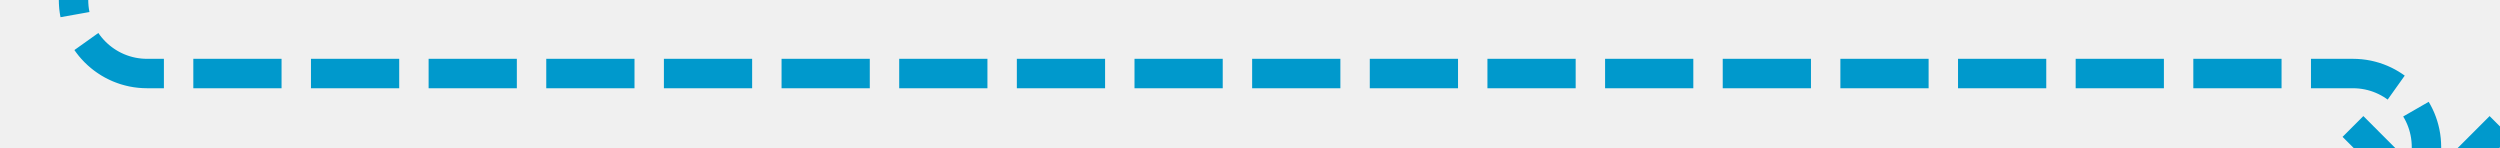
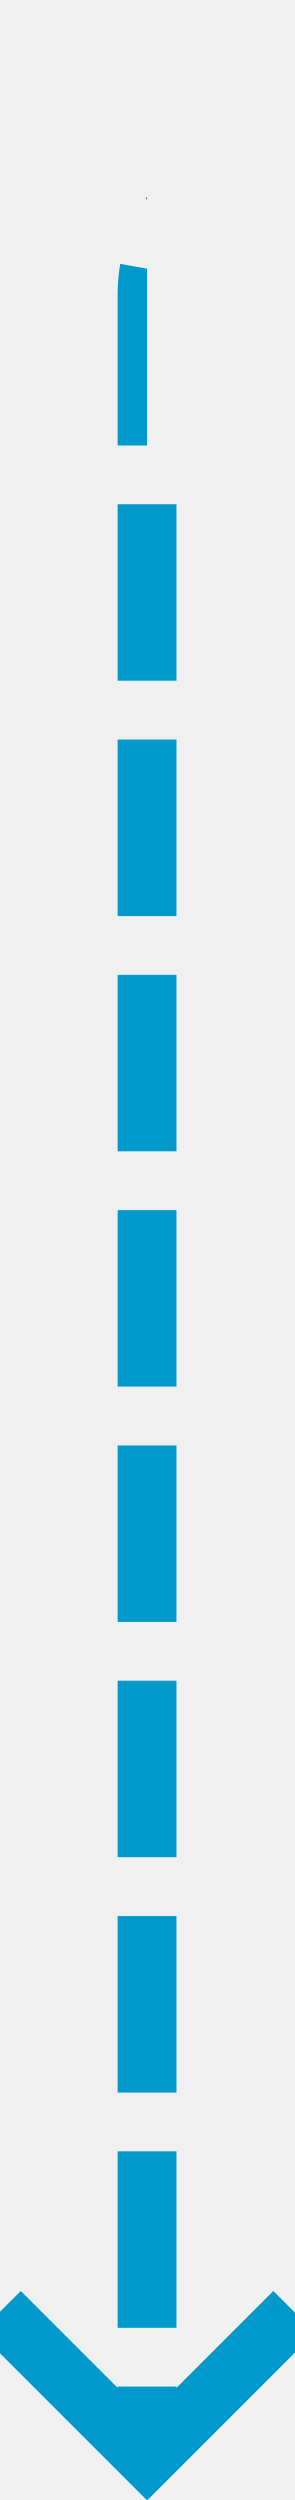
- <svg xmlns="http://www.w3.org/2000/svg" version="1.1" width="170px" height="10px" preserveAspectRatio="xMinYMid meet" viewBox="76 1056  170 8">
-   <path d="M 81 794  L 81 1055  A 5 5 0 0 0 86 1060 L 236 1060  A 5 5 0 0 1 241 1065 L 241 1068  " stroke-width="2" stroke-dasharray="6,2" stroke="#0099cc" fill="none" />
-   <path d="M 245.293 1062.893  L 241 1067.186  L 236.707 1062.893  L 235.293 1064.307  L 240.293 1069.307  L 241 1070.014  L 241.707 1069.307  L 246.707 1064.307  L 245.293 1062.893  Z " fill-rule="nonzero" fill="#0099cc" stroke="none" />
+ <svg xmlns="http://www.w3.org/2000/svg" version="1.1" width="10px" height="85px" preserveAspectRatio="xMidYMin meet" viewBox="77 649  8 85">
+   <defs>
+     <mask fill="white" id="clip972">
+       <path d="M 81 641  L 111 641  L 111 666  L 81 666  Z M 71 641  L 191 641  L 191 744  L 71 744  Z " fill-rule="evenodd" />
+     </mask>
+   </defs>
+   <path d="M 191 654  L 86 654  A 5 5 0 0 0 81 659 L 81 732  " stroke-width="2" stroke-dasharray="6,2" stroke="#0099cc" fill="none" mask="url(#clip972)" />
+   <path d="M 85.293 726.893  L 81 731.186  L 76.707 726.893  L 75.293 728.307  L 80.293 733.307  L 81 734.014  L 81.707 733.307  L 86.707 728.307  L 85.293 726.893  Z " fill-rule="nonzero" fill="#0099cc" stroke="none" mask="url(#clip972)" />
</svg>
